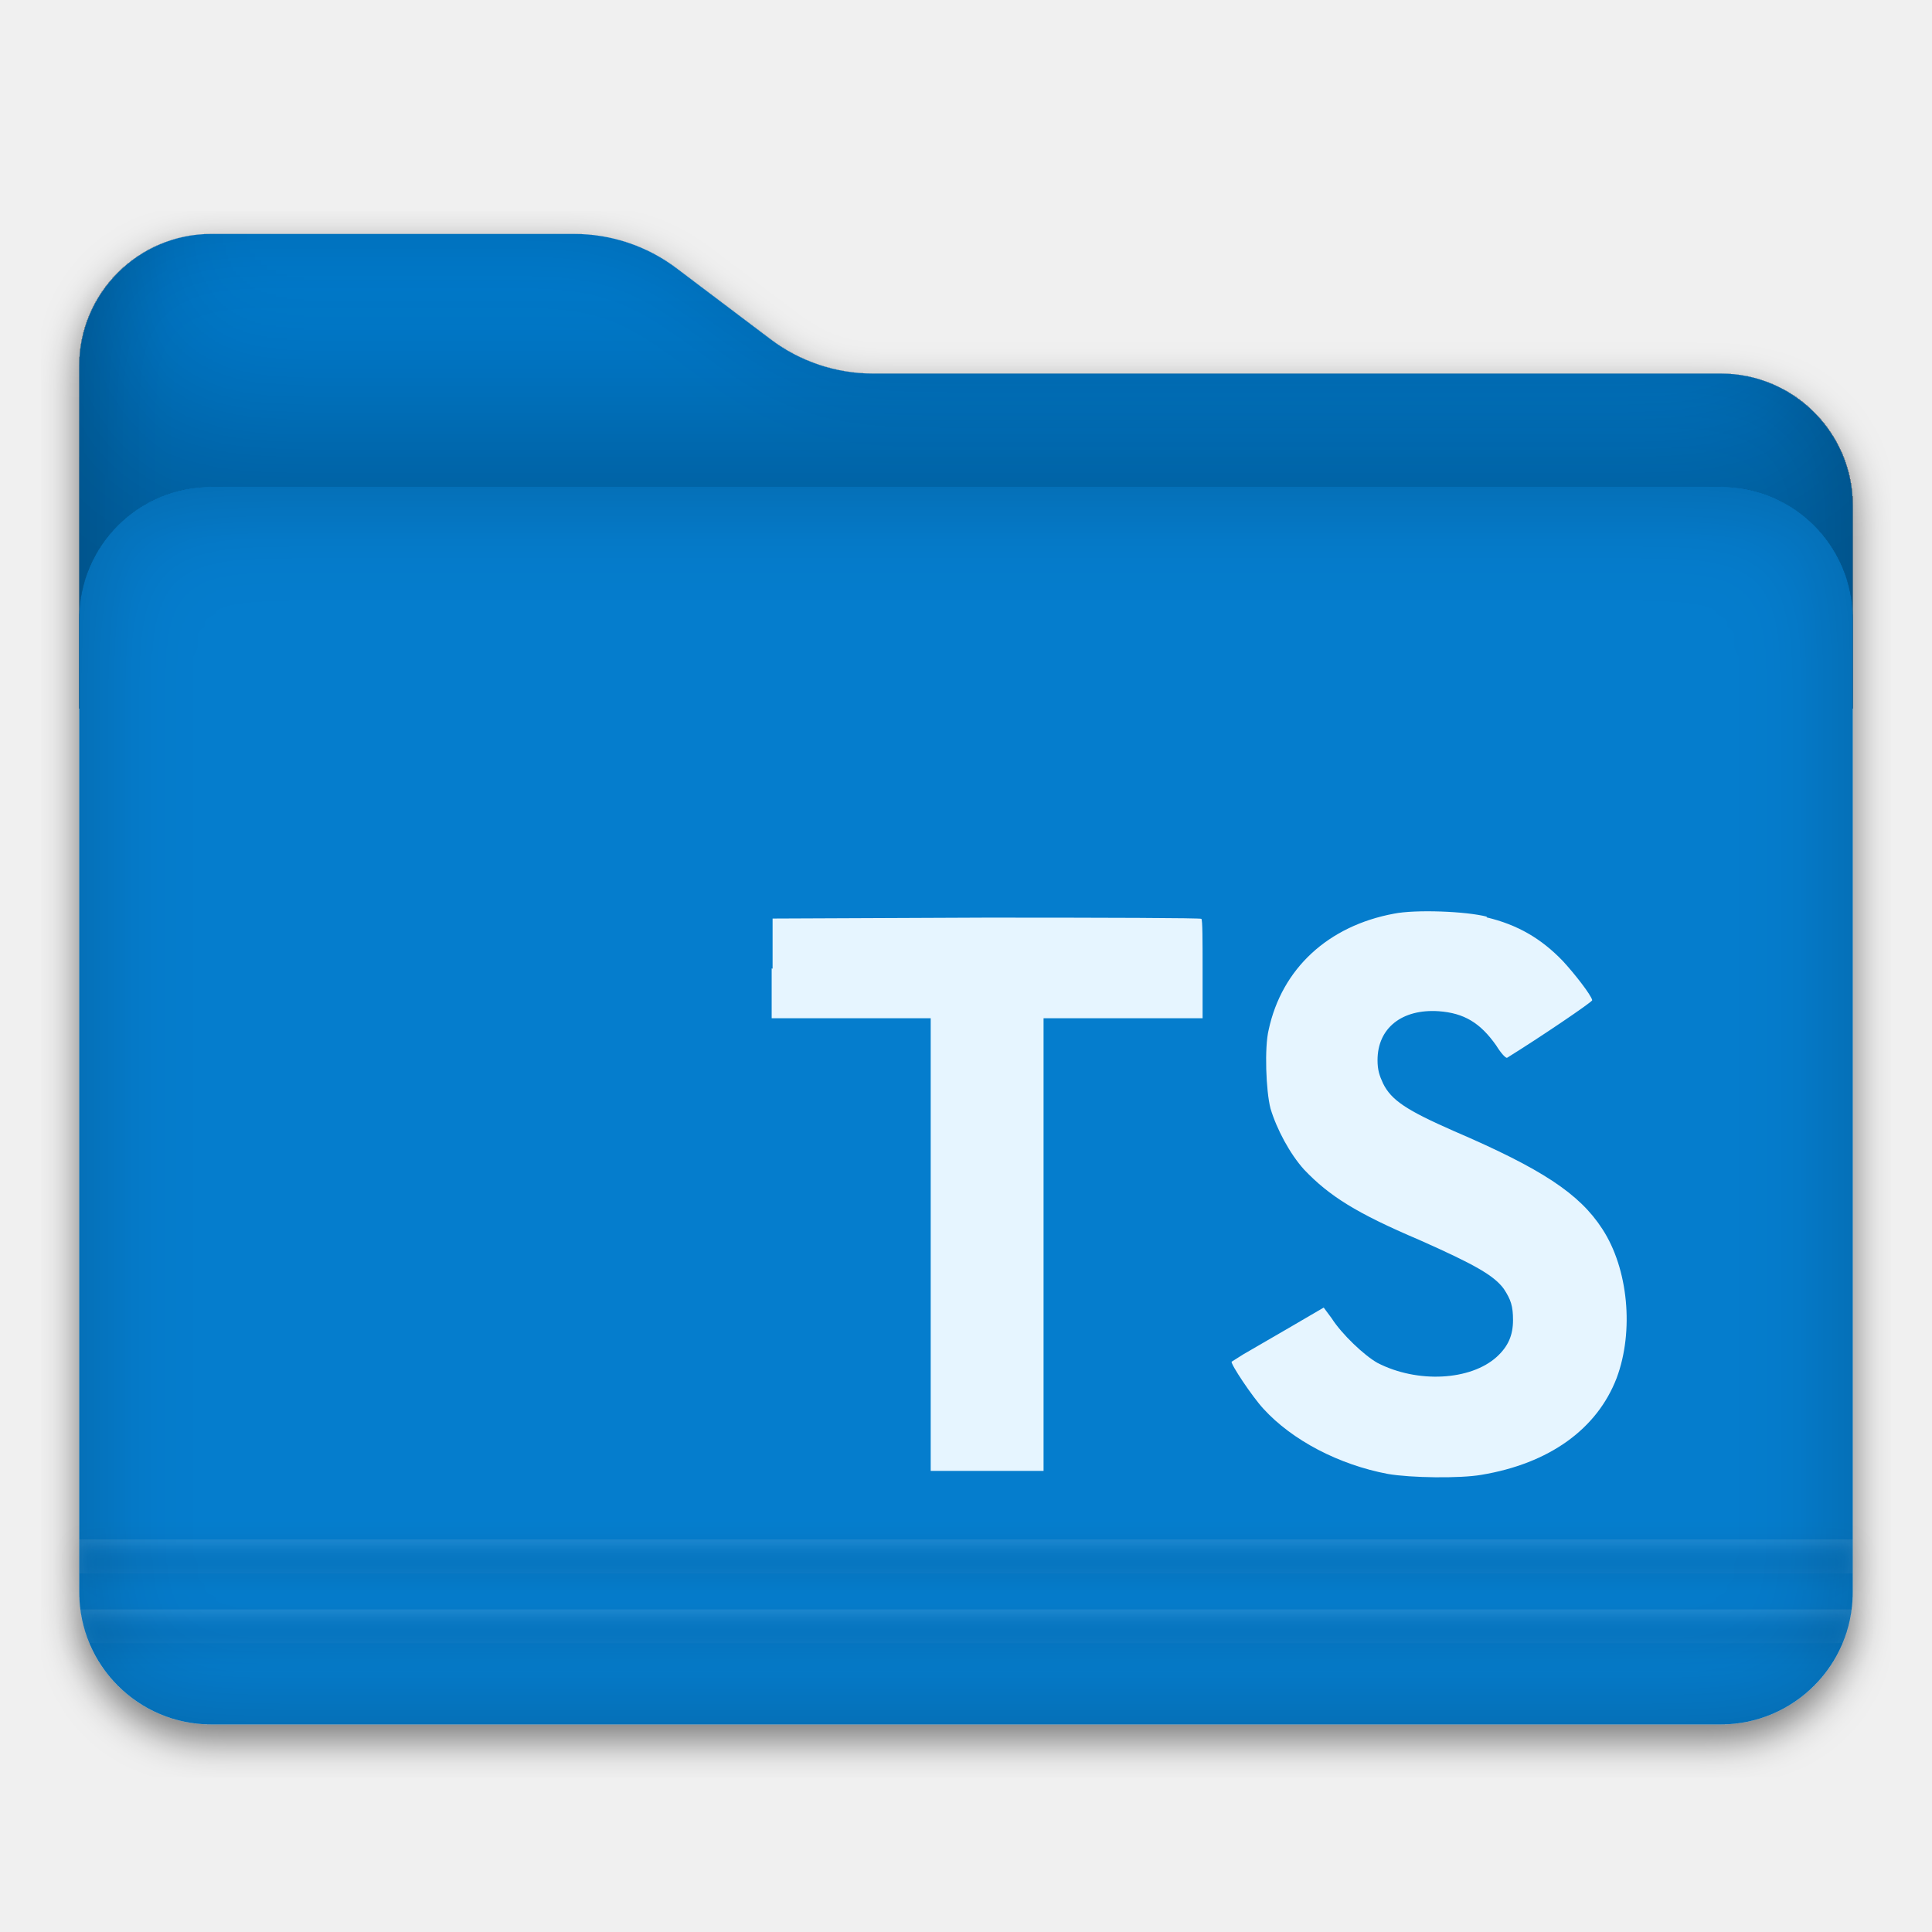
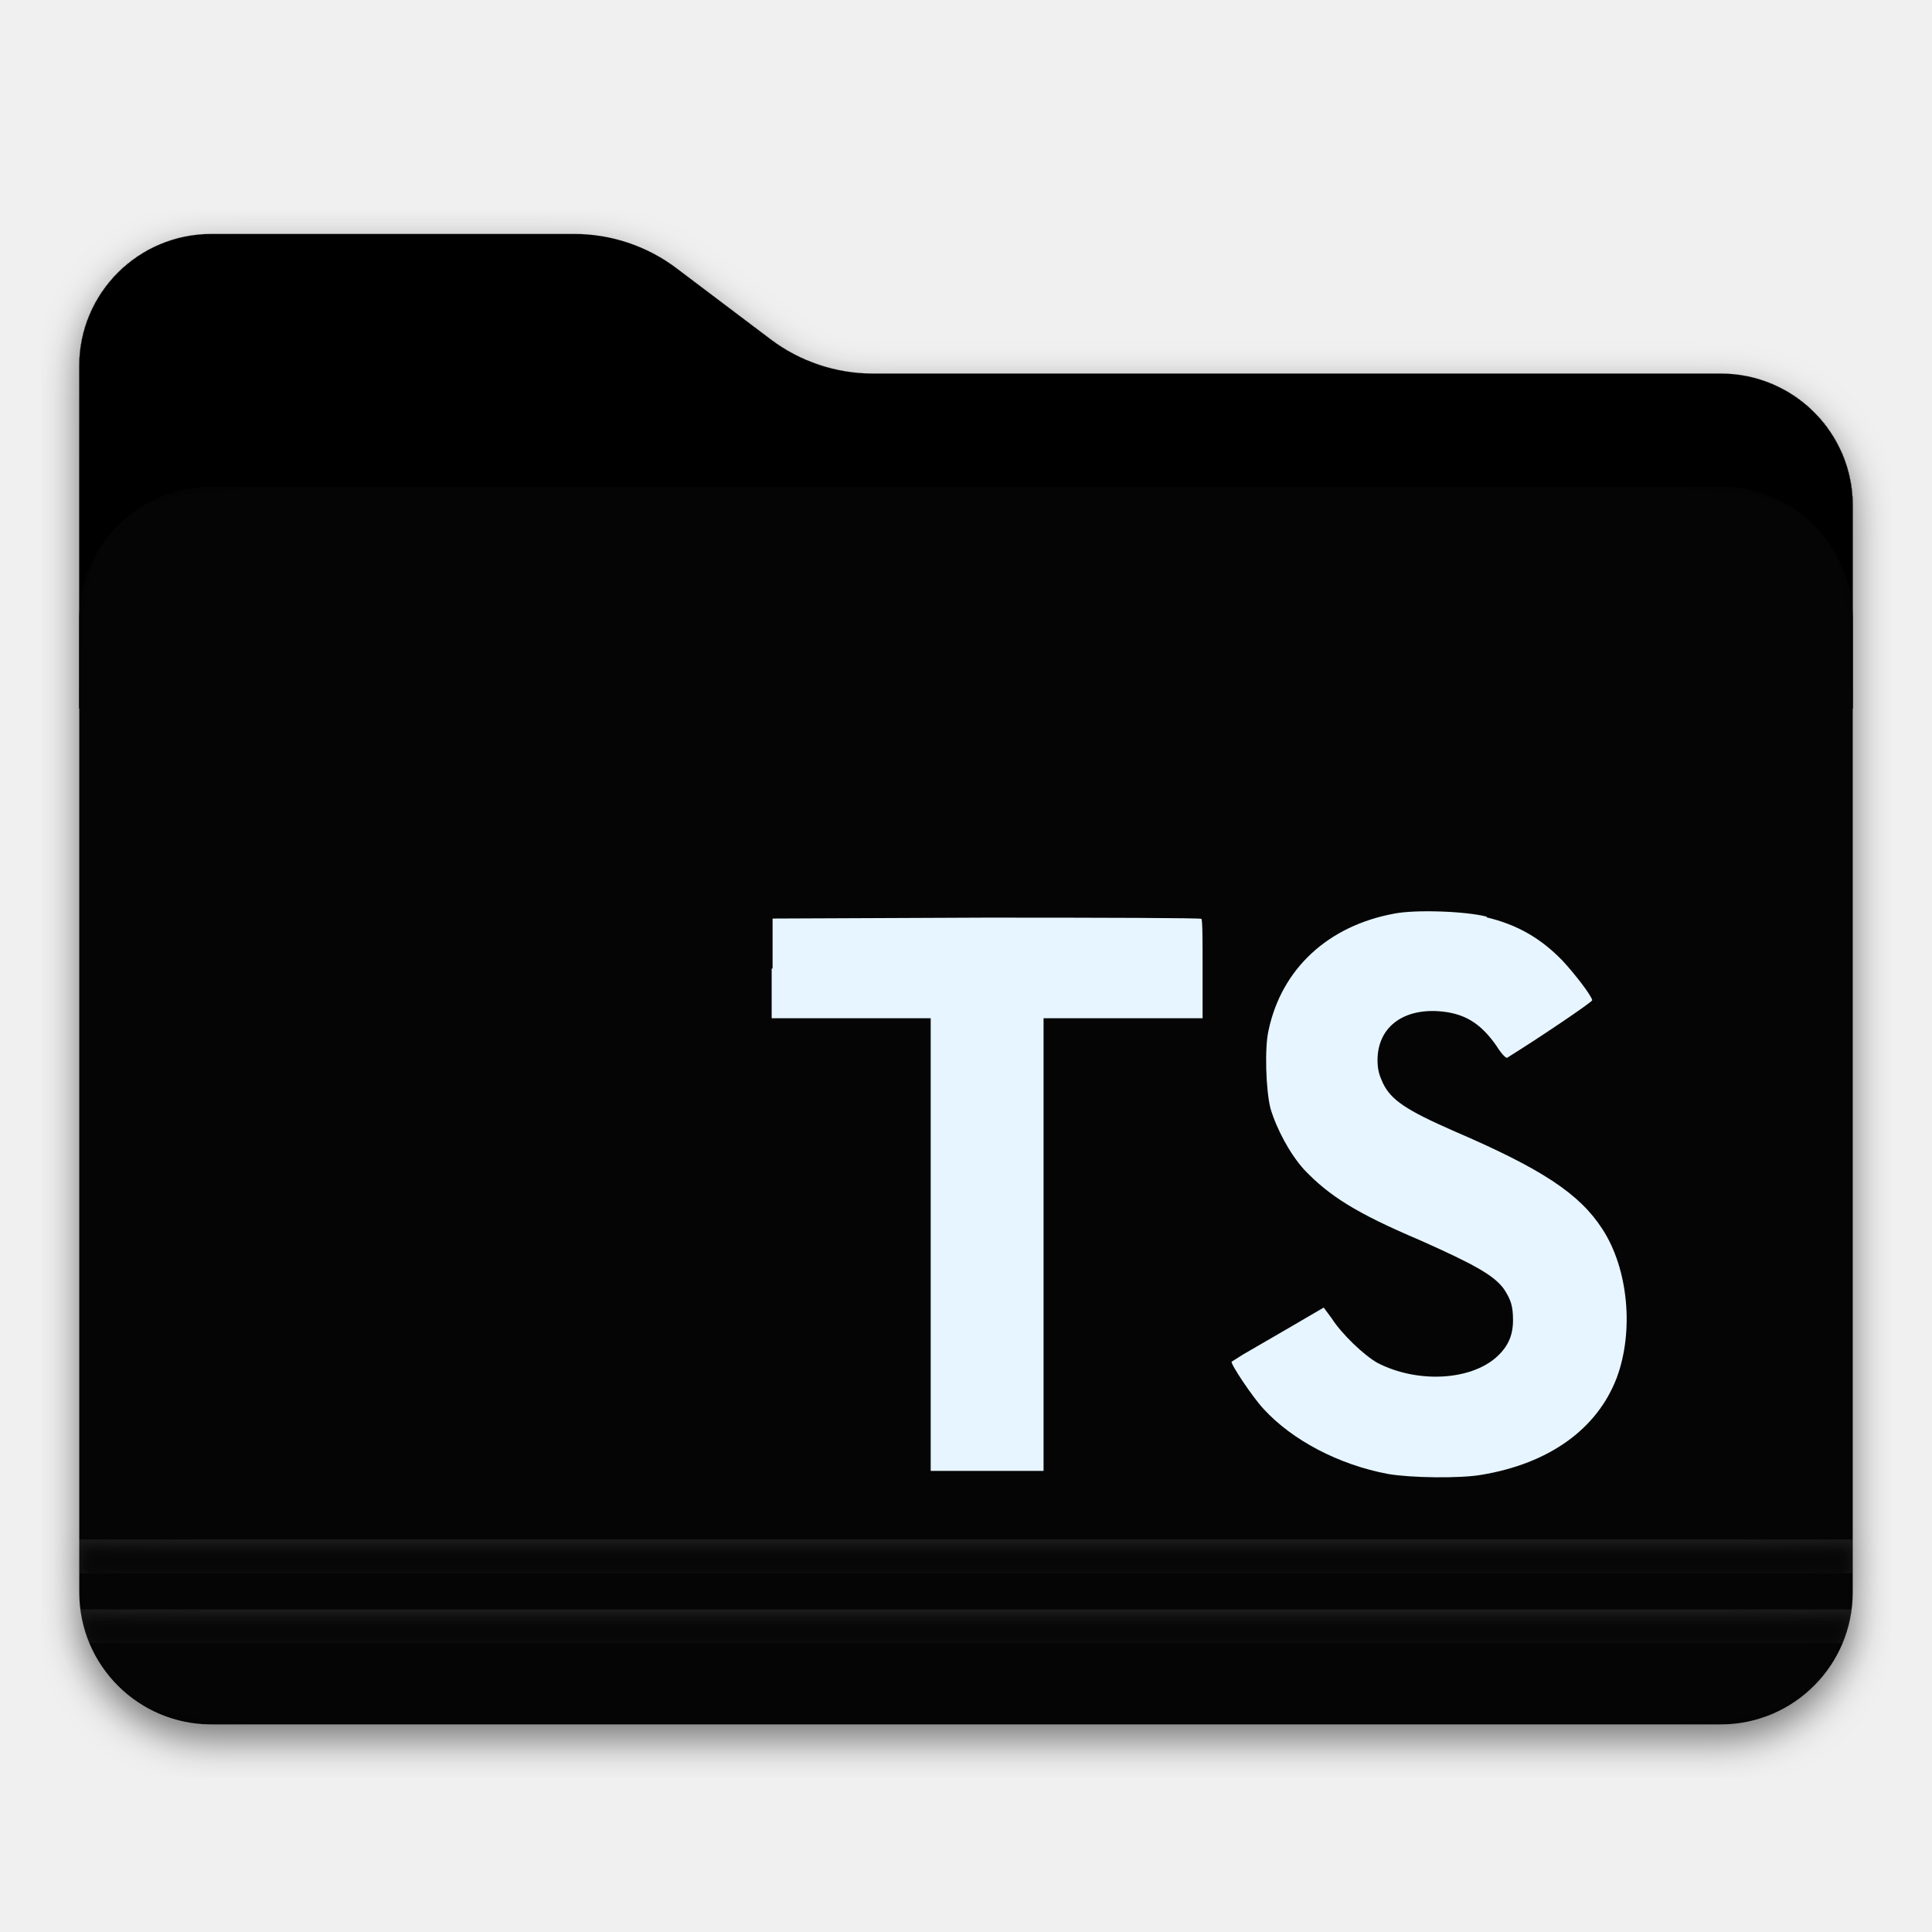
- <svg xmlns="http://www.w3.org/2000/svg" width="1024" height="1024" viewBox="0 0 1024 1024" fill="none">
+ <svg xmlns="http://www.w3.org/2000/svg" width="1024" height="1024" viewBox="0 0 1024 1024" fill="#000000">
  <g filter="url(#filter0_d)">
    <path d="M42 194V844C42 882.66 73.34 914 112 914H912C950.66 914 982 882.66 982 844V268C982 229.34 950.66 198 912 198H462.663C443.089 198 424.049 191.619 408.429 179.824L358.571 142.176C342.951 130.381 323.911 124 304.337 124H112C73.34 124 42 155.34 42 194Z" fill="white" />
  </g>
  <g filter="url(#filter1_ii)">
-     <path d="M982 375.5H42V194C42 155.34 73.34 124 112 124H304.337C323.911 124 342.951 130.381 358.571 142.176L408.429 179.824C424.049 191.619 443.089 198 462.663 198H912C950.66 198 982 229.34 982 268V375.5Z" fill="#007ACC" />
+     <path d="M982 375.5H42V194C42 155.34 73.34 124 112 124H304.337C323.911 124 342.951 130.381 358.571 142.176L408.429 179.824C424.049 191.619 443.089 198 462.663 198H912C950.66 198 982 229.34 982 268V375.5Z" fill="dark" />
  </g>
-   <path d="M42 328C42 289.34 73.34 258 112 258H912C950.66 258 982 289.34 982 328V844C982 882.66 950.66 914 912 914H112C73.34 914 42 882.66 42 844V328Z" fill="#007ACC" />
+   <path d="M42 328C42 289.34 73.34 258 112 258H912C950.66 258 982 289.34 982 328V844C982 882.66 950.66 914 912 914H112C73.34 914 42 882.66 42 844V328Z" fill="black" />
  <path d="M409 513.27V539.692H493.292V779.601H553.107V539.692H637.399V513.756C637.399 499.167 637.399 487.334 636.751 487.01C636.751 486.523 585.365 486.361 522.956 486.361L409.486 486.847V513.432L409 513.27ZM787.828 486.199C804.363 490.089 817.006 497.546 828.353 509.379C834.351 515.863 843.267 527.211 843.915 530.128C843.915 531.101 815.872 550.067 798.851 560.603C798.203 561.09 795.609 558.334 793.016 554.119C784.586 542.124 775.995 536.937 762.541 535.964C743.089 534.667 730.121 544.879 730.121 561.9C730.121 567.087 731.093 570.005 733.038 574.22C737.415 583.135 745.52 588.484 770.646 599.507C817.006 619.446 837.107 632.576 849.264 651.38C863.043 672.453 866.123 705.521 856.883 730.322C846.509 757.393 821.221 775.711 785.073 781.708C773.726 783.654 747.79 783.329 735.632 781.222C709.696 776.359 684.895 763.391 669.657 746.695C663.66 740.211 652.15 722.866 652.799 721.731L658.959 717.841L683.274 703.738L701.591 693.039L705.806 698.713C711.155 707.142 723.15 718.489 730.121 722.38C751.194 733.24 779.399 731.781 793.34 719.138C799.337 713.626 801.931 707.791 801.931 699.686C801.931 692.229 800.796 688.825 797.068 683.151C791.881 676.019 781.506 670.183 752.328 657.215C718.774 642.95 704.509 633.873 691.217 619.932C683.598 611.503 676.628 598.373 673.386 587.512C670.954 578.11 670.144 555.092 672.413 545.852C679.383 513.432 703.86 490.738 738.874 484.254C750.221 481.984 776.968 482.957 788.153 485.875L787.828 486.199Z" fill="#E6F5FF" />
  <g filter="url(#filter2_di)">
    <path fill-rule="evenodd" clip-rule="evenodd" d="M976.603 871C978.972 865.339 980.618 859.301 981.427 853H42.573C43.382 859.301 45.028 865.339 47.397 871H976.603Z" fill="white" fill-opacity="0.01" />
    <path d="M982 816H42V834H982V816Z" fill="white" fill-opacity="0.01" />
  </g>
  <g filter="url(#filter3_i)">
    <path d="M42 328C42 289.34 73.34 258 112 258H912C950.66 258 982 289.34 982 328V844C982 882.66 950.66 914 912 914H112C73.34 914 42 882.66 42 844V328Z" fill="white" fill-opacity="0.02" />
  </g>
  <defs>
    <filter id="filter0_d" x="22" y="112" width="980" height="830" filterUnits="userSpaceOnUse" color-interpolation-filters="sRGB">
      <feFlood flood-opacity="0" result="BackgroundImageFix" />
      <feColorMatrix in="SourceAlpha" type="matrix" values="0 0 0 0 0 0 0 0 0 0 0 0 0 0 0 0 0 0 127 0" />
      <feOffset dy="8" />
      <feGaussianBlur stdDeviation="10" />
      <feColorMatrix type="matrix" values="0 0 0 0 0 0 0 0 0 0 0 0 0 0 0 0 0 0 0.5 0" />
      <feBlend mode="normal" in2="BackgroundImageFix" result="effect1_dropShadow" />
      <feBlend mode="normal" in="SourceGraphic" in2="effect1_dropShadow" result="shape" />
    </filter>
    <filter id="filter1_ii" x="42" y="24" width="940" height="351.5" filterUnits="userSpaceOnUse" color-interpolation-filters="sRGB">
      <feFlood flood-opacity="0" result="BackgroundImageFix" />
      <feBlend mode="normal" in="SourceGraphic" in2="BackgroundImageFix" result="shape" />
      <feColorMatrix in="SourceAlpha" type="matrix" values="0 0 0 0 0 0 0 0 0 0 0 0 0 0 0 0 0 0 127 0" result="hardAlpha" />
      <feOffset dy="-150" />
      <feGaussianBlur stdDeviation="50" />
      <feComposite in2="hardAlpha" operator="arithmetic" k2="-1" k3="1" />
      <feColorMatrix type="matrix" values="0 0 0 0 0 0 0 0 0 0 0 0 0 0 0 0 0 0 0.25 0" />
      <feBlend mode="normal" in2="shape" result="effect1_innerShadow" />
      <feColorMatrix in="SourceAlpha" type="matrix" values="0 0 0 0 0 0 0 0 0 0 0 0 0 0 0 0 0 0 127 0" result="hardAlpha" />
      <feOffset />
      <feGaussianBlur stdDeviation="25" />
      <feComposite in2="hardAlpha" operator="arithmetic" k2="-1" k3="1" />
      <feColorMatrix type="matrix" values="0 0 0 0 0 0 0 0 0 0 0 0 0 0 0 0 0 0 0.12 0" />
      <feBlend mode="normal" in2="effect1_innerShadow" result="effect2_innerShadow" />
    </filter>
    <filter id="filter2_di" x="27" y="805" width="970" height="85" filterUnits="userSpaceOnUse" color-interpolation-filters="sRGB">
      <feFlood flood-opacity="0" result="BackgroundImageFix" />
      <feColorMatrix in="SourceAlpha" type="matrix" values="0 0 0 0 0 0 0 0 0 0 0 0 0 0 0 0 0 0 127 0" />
      <feOffset dy="4" />
      <feGaussianBlur stdDeviation="7.5" />
      <feColorMatrix type="matrix" values="0 0 0 0 0 0 0 0 0 0 0 0 0 0 0 0 0 0 0.08 0" />
      <feBlend mode="normal" in2="BackgroundImageFix" result="effect1_dropShadow" />
      <feBlend mode="normal" in="SourceGraphic" in2="effect1_dropShadow" result="shape" />
      <feColorMatrix in="SourceAlpha" type="matrix" values="0 0 0 0 0 0 0 0 0 0 0 0 0 0 0 0 0 0 127 0" result="hardAlpha" />
      <feOffset dy="3" />
      <feGaussianBlur stdDeviation="3.5" />
      <feComposite in2="hardAlpha" operator="arithmetic" k2="-1" k3="1" />
      <feColorMatrix type="matrix" values="0 0 0 0 1 0 0 0 0 1 0 0 0 0 1 0 0 0 0.1 0" />
      <feBlend mode="normal" in2="shape" result="effect2_innerShadow" />
    </filter>
    <filter id="filter3_i" x="42" y="258" width="940" height="656" filterUnits="userSpaceOnUse" color-interpolation-filters="sRGB">
      <feFlood flood-opacity="0" result="BackgroundImageFix" />
      <feBlend mode="normal" in="SourceGraphic" in2="BackgroundImageFix" result="shape" />
      <feColorMatrix in="SourceAlpha" type="matrix" values="0 0 0 0 0 0 0 0 0 0 0 0 0 0 0 0 0 0 127 0" result="hardAlpha" />
      <feOffset />
      <feGaussianBlur stdDeviation="30" />
      <feComposite in2="hardAlpha" operator="arithmetic" k2="-1" k3="1" />
      <feColorMatrix type="matrix" values="0 0 0 0 0 0 0 0 0 0 0 0 0 0 0 0 0 0 0.15 0" />
      <feBlend mode="normal" in2="shape" result="effect1_innerShadow" />
    </filter>
  </defs>
</svg>
